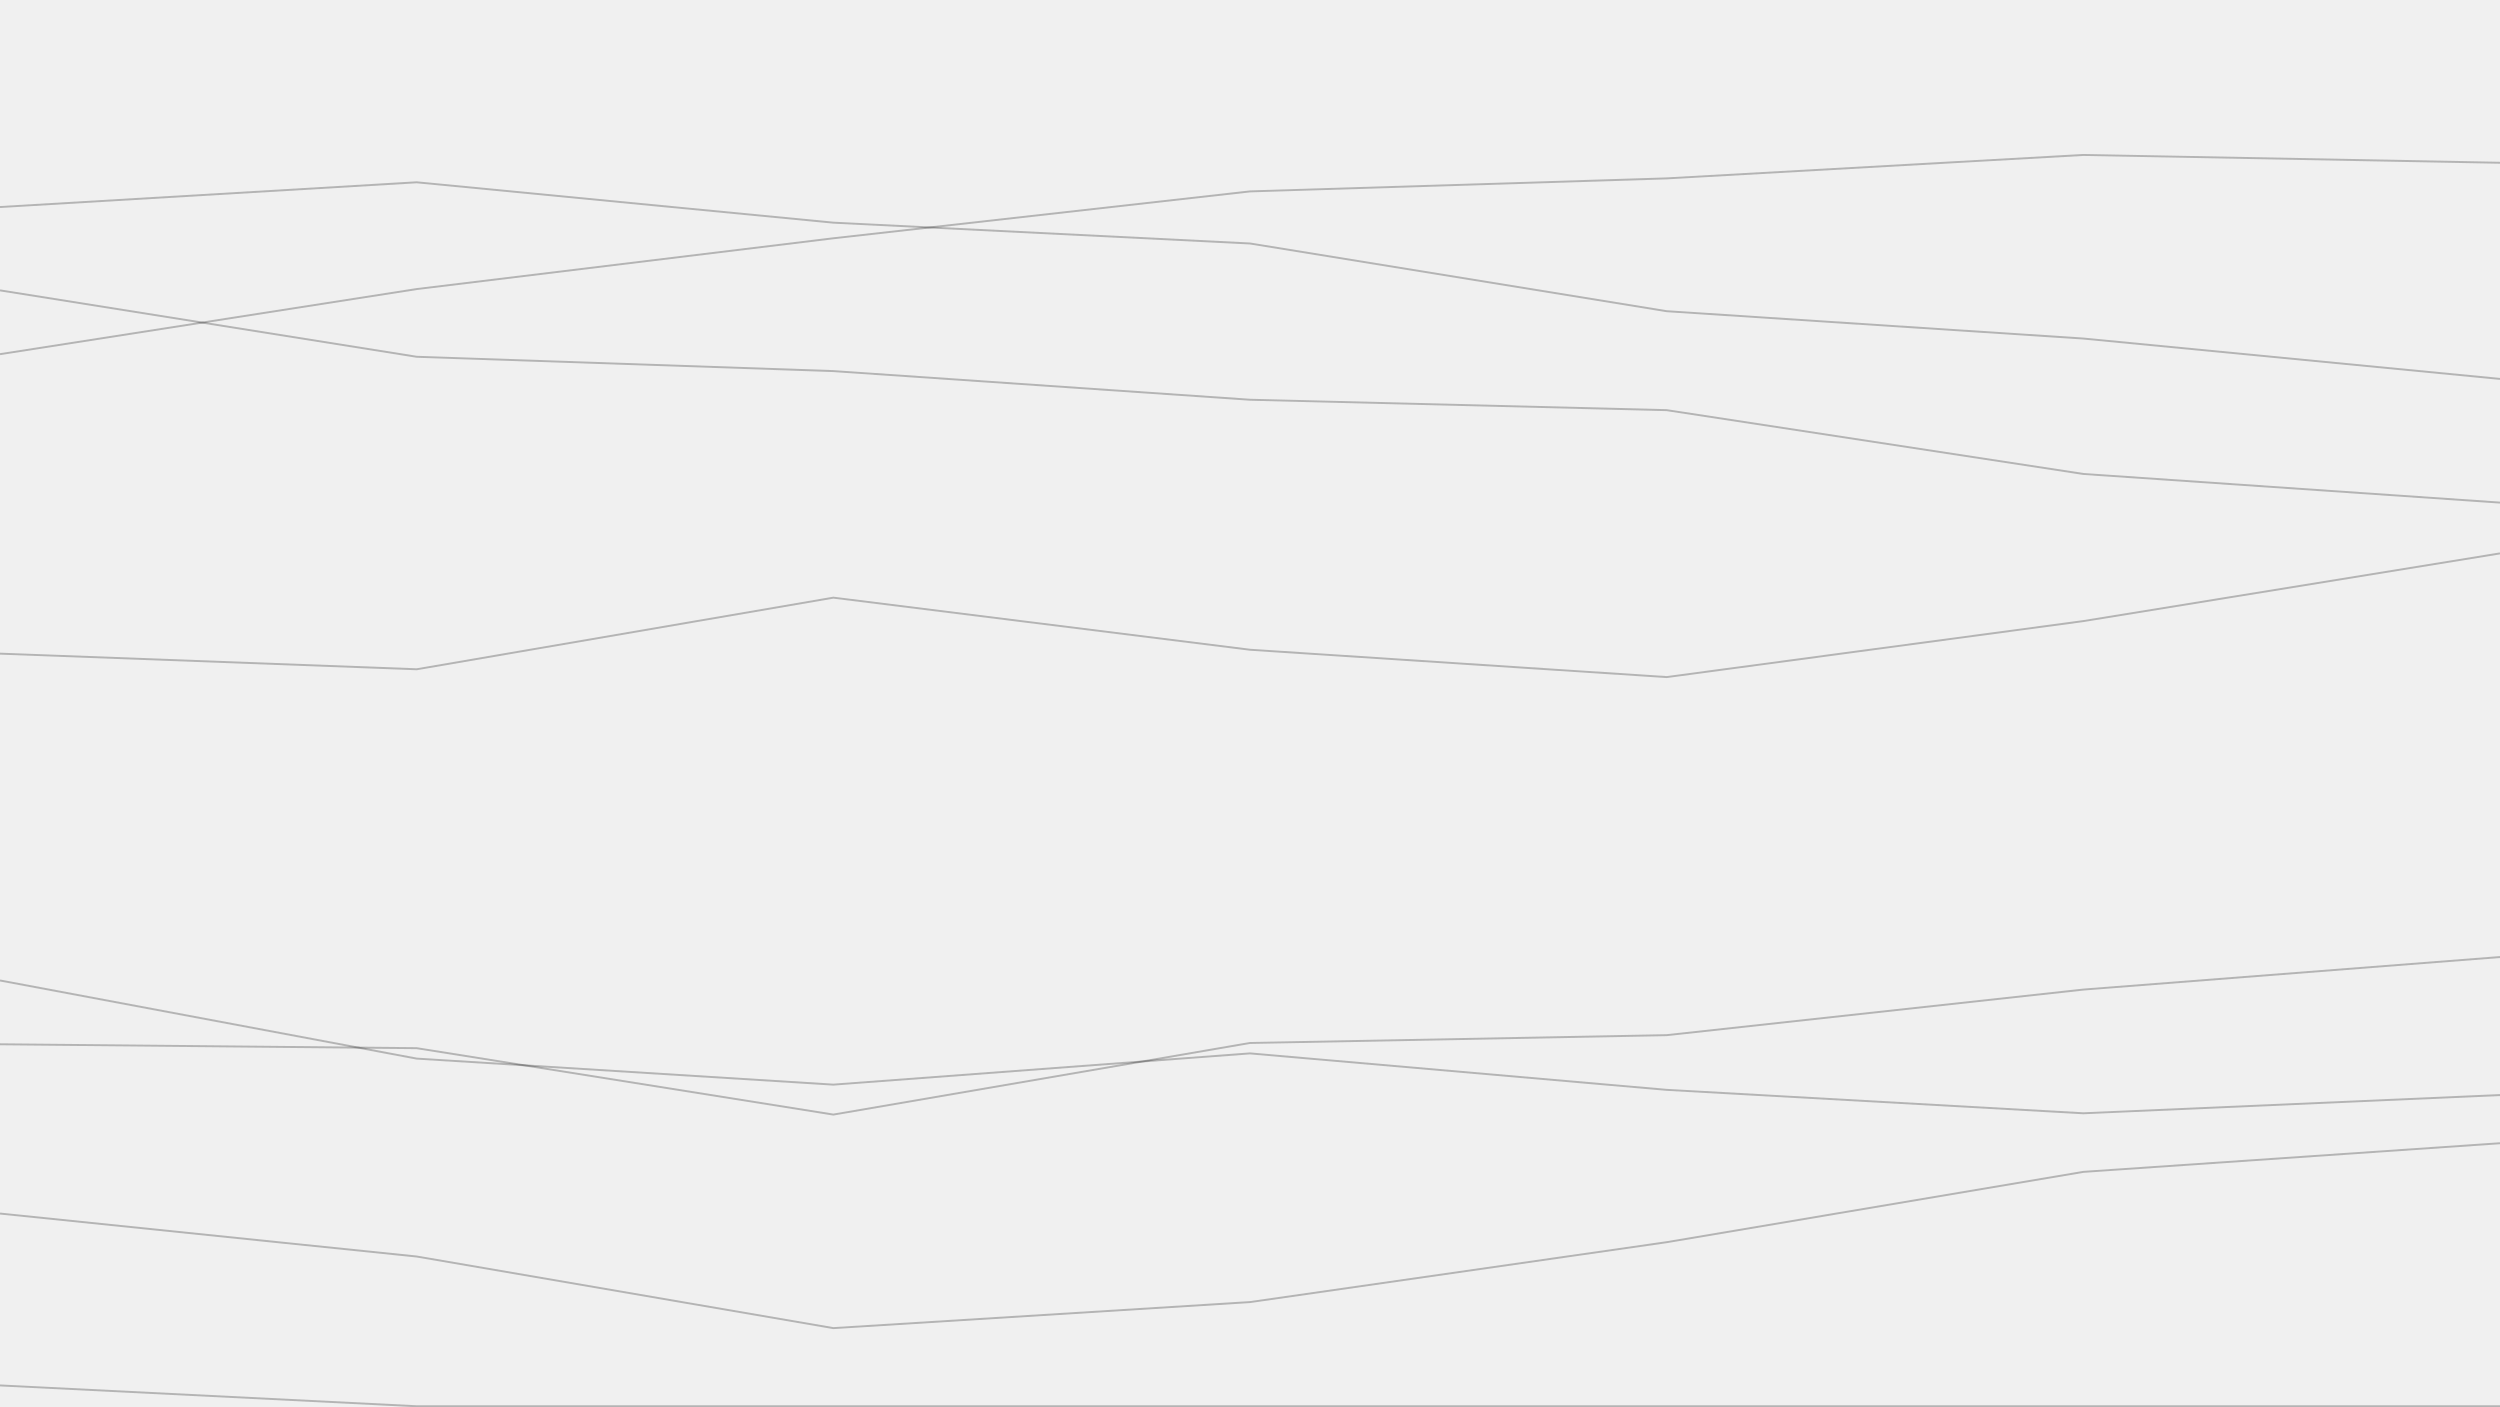
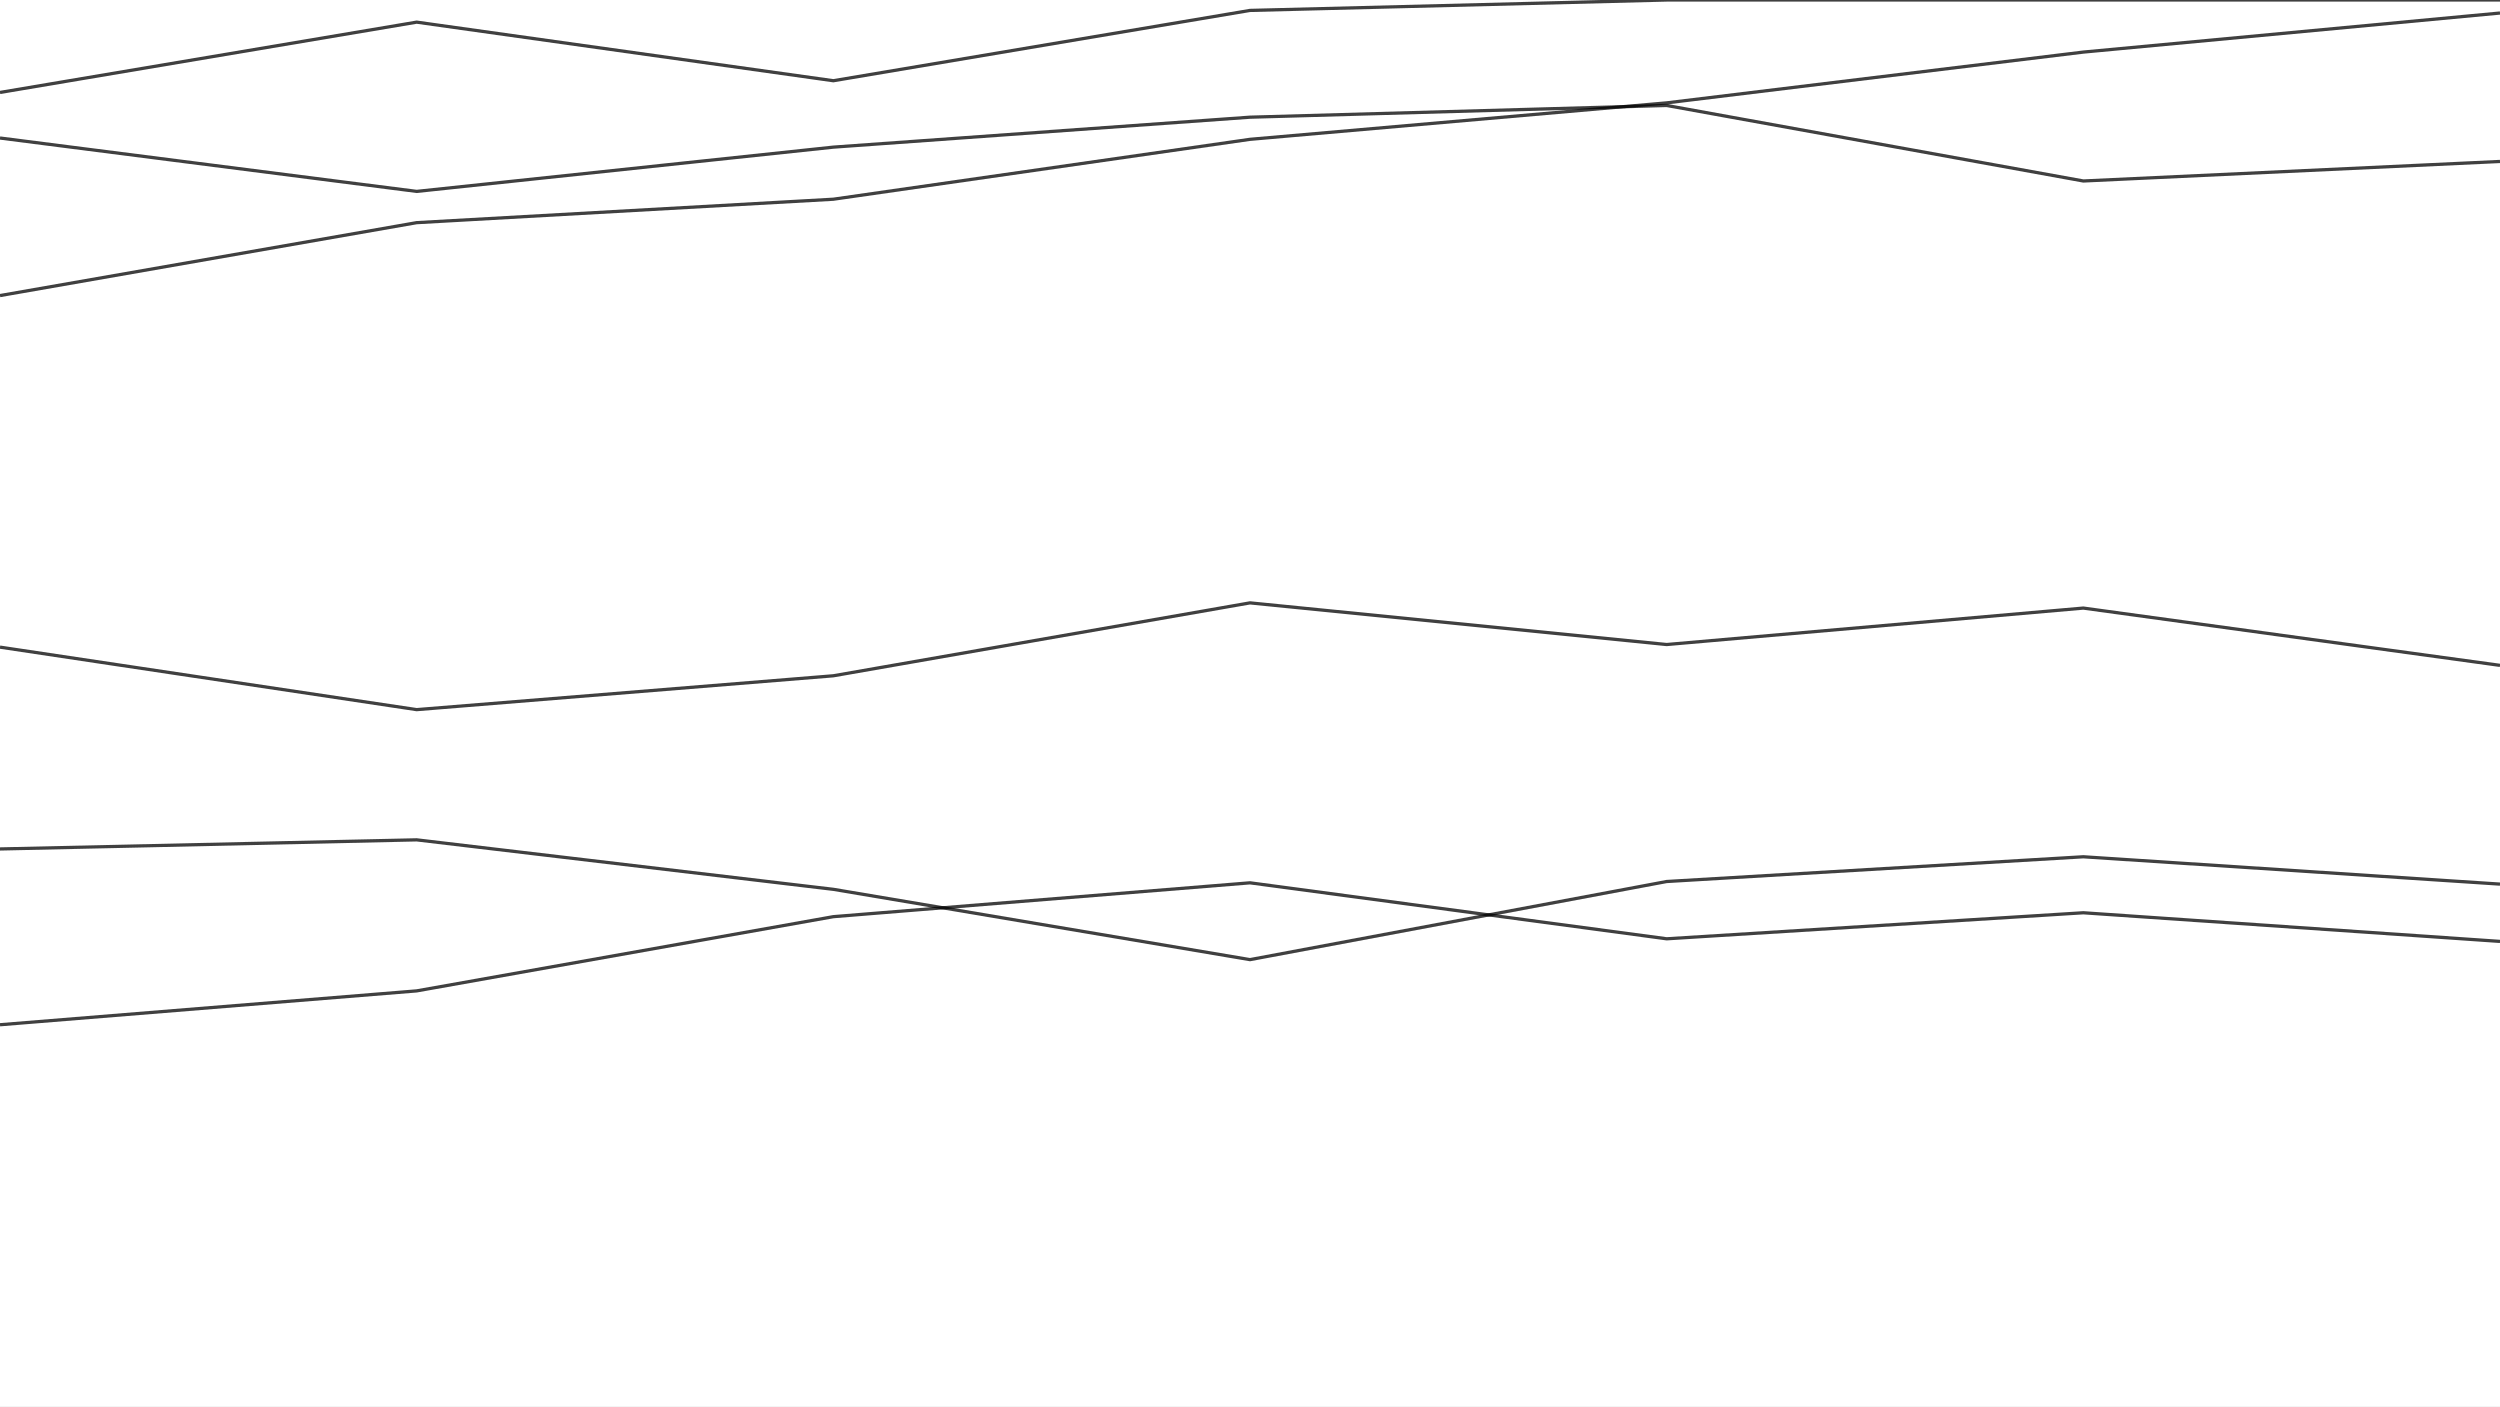
<svg xmlns="http://www.w3.org/2000/svg" baseProfile="full" height="1080" version="1.1" width="1920">
  <defs />
-   <path d="M 0 753L 320 813L 640 833L 960 809L 1280 837L 1600 855L 1920 841" fill="none" opacity="0.25" stroke="#000000" stroke-width="1.5" />
-   <path d="M 0 802L 320 805L 640 856L 960 801L 1280 795L 1600 760L 1920 735" fill="none" opacity="0.25" stroke="#000000" stroke-width="1.5" />
-   <path d="M 0 502L 320 514L 640 459L 960 499L 1280 520L 1600 477L 1920 425" fill="none" opacity="0.25" stroke="#000000" stroke-width="1.5" />
-   <path d="M 0 932L 320 965L 640 1020L 960 1000L 1280 954L 1600 900L 1920 878" fill="none" opacity="0.25" stroke="#000000" stroke-width="1.5" />
-   <path d="M 0 272L 320 222L 640 183L 960 147L 1280 137L 1600 119L 1920 125" fill="none" opacity="0.25" stroke="#000000" stroke-width="1.5" />
-   <path d="M 0 159L 320 140L 640 171L 960 187L 1280 239L 1600 260L 1920 291" fill="none" opacity="0.25" stroke="#000000" stroke-width="1.5" />
-   <path d="M 0 223L 320 274L 640 285L 960 307L 1280 315L 1600 364L 1920 386" fill="none" opacity="0.25" stroke="#000000" stroke-width="1.5" />
-   <path d="M 0 1064L 320 1080L 640 1080L 960 1080L 1280 1080L 1600 1080L 1920 1080" fill="none" opacity="0.25" stroke="#000000" stroke-width="1.5" />
+   <rect fill="white" height="100%" width="100%" x="0" y="0" />
+   <path d="M 0 497L 320 545L 640 519L 960 463L 1280 495L 1600 467L 1920 511" fill="none" opacity="0.75" stroke="#000000" stroke-width="2.5" />
+   <path d="M 0 652L 320 645L 640 683L 960 737L 1280 677L 1600 658L 1920 679" fill="none" opacity="0.75" stroke="#000000" stroke-width="2.5" />
+   <path d="M 0 227L 320 171L 640 153L 960 107L 1280 79L 1600 40L 1920 10" fill="none" opacity="0.75" stroke="#000000" stroke-width="2.5" />
+   <path d="M 0 787L 320 761L 640 704L 960 678L 1280 721L 1600 701L 1920 723" fill="none" opacity="0.75" stroke="#000000" stroke-width="2.5" />
+   <path d="M 0 71L 320 17L 640 62L 960 8L 1280 0L 1600 0L 1920 0" fill="none" opacity="0.75" stroke="#000000" stroke-width="2.5" />
+   <path d="M 0 106L 320 147L 640 113L 960 90L 1280 81L 1600 139L 1920 124" fill="none" opacity="0.75" stroke="#000000" stroke-width="2.5" />
</svg>
